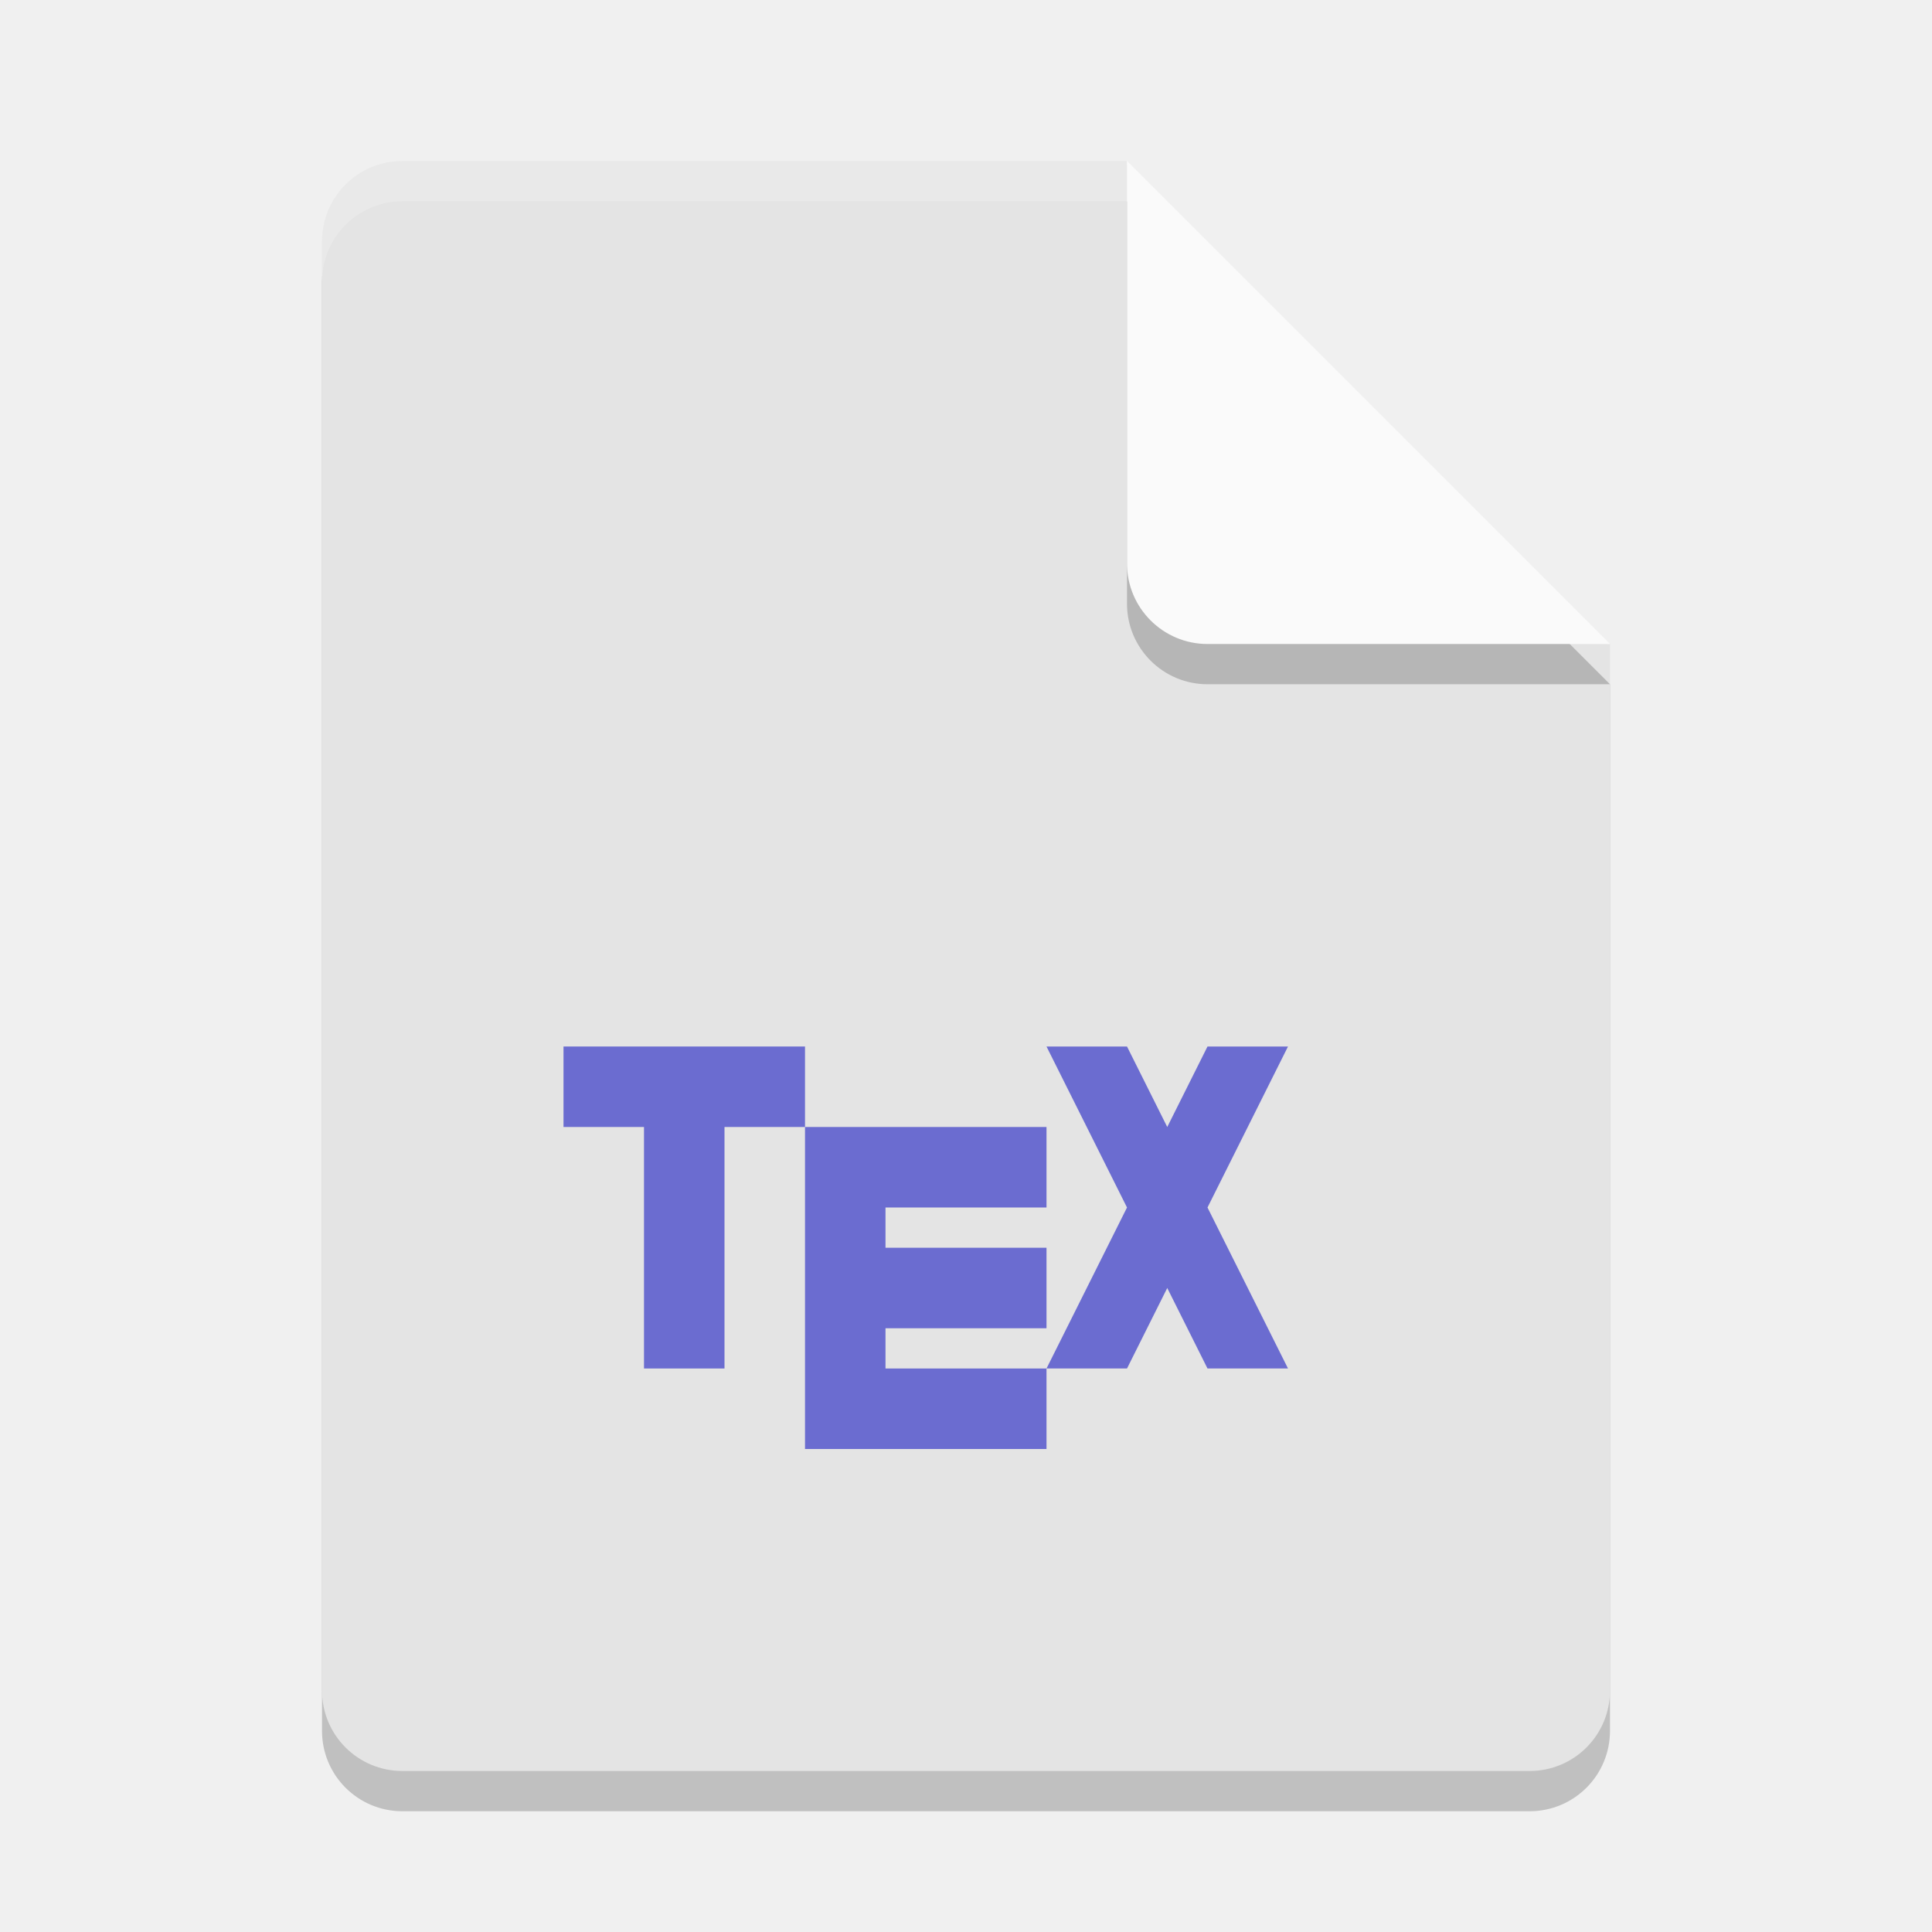
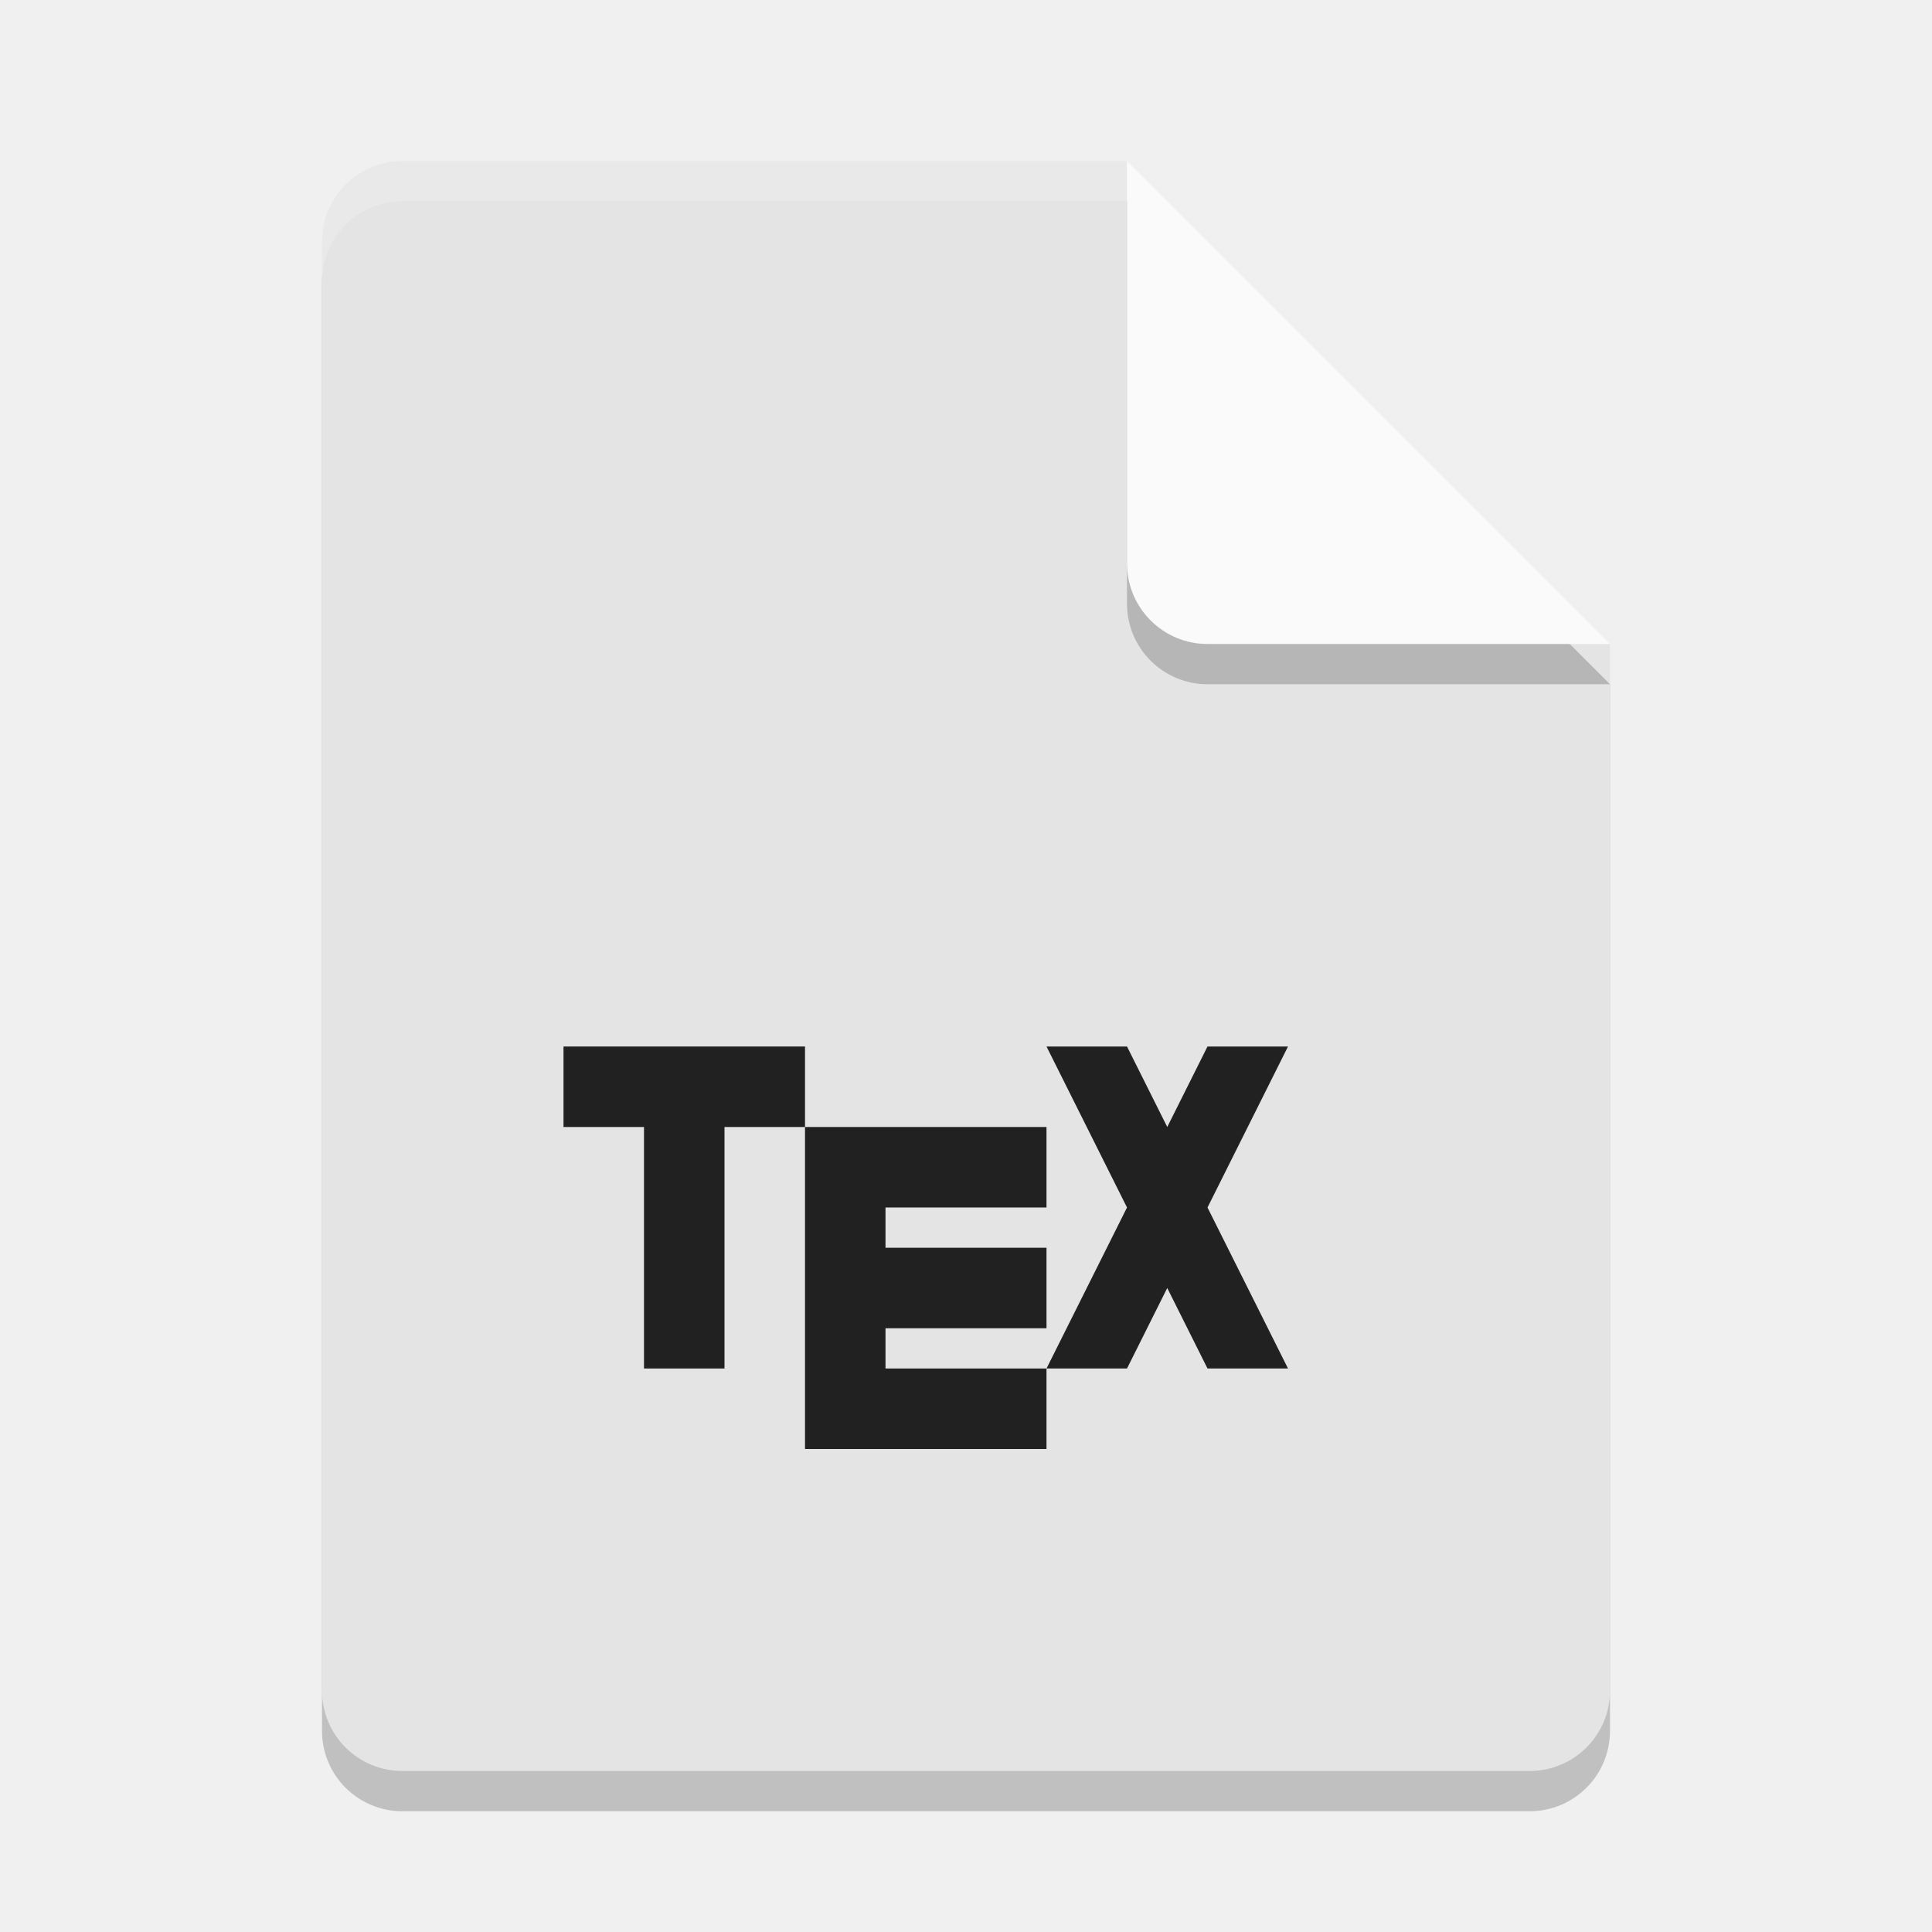
<svg xmlns="http://www.w3.org/2000/svg" width="24" height="24" version="1">
  <path style="opacity:0.2" d="m 5,2.5 c -0.554,0 -1,0.446 -1,1 v 18 c 0,0.554 0.446,1 1,1 h 14 c 0.554,0 1,-0.446 1,-1 V 8.5 L 14.5,8 14,2.5 Z" />
  <path fill="#e4e4e4" d="m5 2c-0.554 0-1 0.446-1 1v18c0 0.554 0.446 1 1 1h14c0.554 0 1-0.446 1-1v-13l-5.5-0.5-0.5-5.5z" />
  <path fill="#fff" opacity=".2" d="m5 2c-0.554 0-1 0.446-1 1v0.5c0-0.554 0.446-1 1-1h9l5.5 5.5h0.5l-6-6z" />
  <path style="opacity:0.2" d="m 14,2.5 v 5 c 0,0.552 0.448,1 1,1 h 5 z" />
  <path fill="#fafafa" d="m14 2v5c0 0.552 0.448 1 1 1h5l-6-6z" />
  <g style="fill:#6b6cd0" transform="translate(28.992 11.161)">
-     <path style="fill:#6b6cd0" d="m-21.992 1.839v1h1v3h1v-3h1v-1z" />
-     <path style="fill:#6b6cd0" d="m-18.992 2.839v4h3v-1h-2v-0.5h2v-1h-2v-0.5h2v-1z" />
-     <path style="fill:#6b6cd0" d="m-15.992 1.839 1 2-1 2h1l0.5-1 0.5 1h1l-1-2 1-2h-1l-0.5 1-0.5-1z" />
+     <path style="fill:#212121" d="m-21.992 1.839v1h1v3h1v-3h1v-1z" />
+     <path style="fill:#212121" d="m-18.992 2.839v4h3v-1h-2v-0.5h2v-1h-2v-0.5h2v-1z" />
+     <path style="fill:#212121" d="m-15.992 1.839 1 2-1 2h1l0.5-1 0.5 1h1l-1-2 1-2h-1l-0.5 1-0.5-1z" />
  </g>
</svg>
